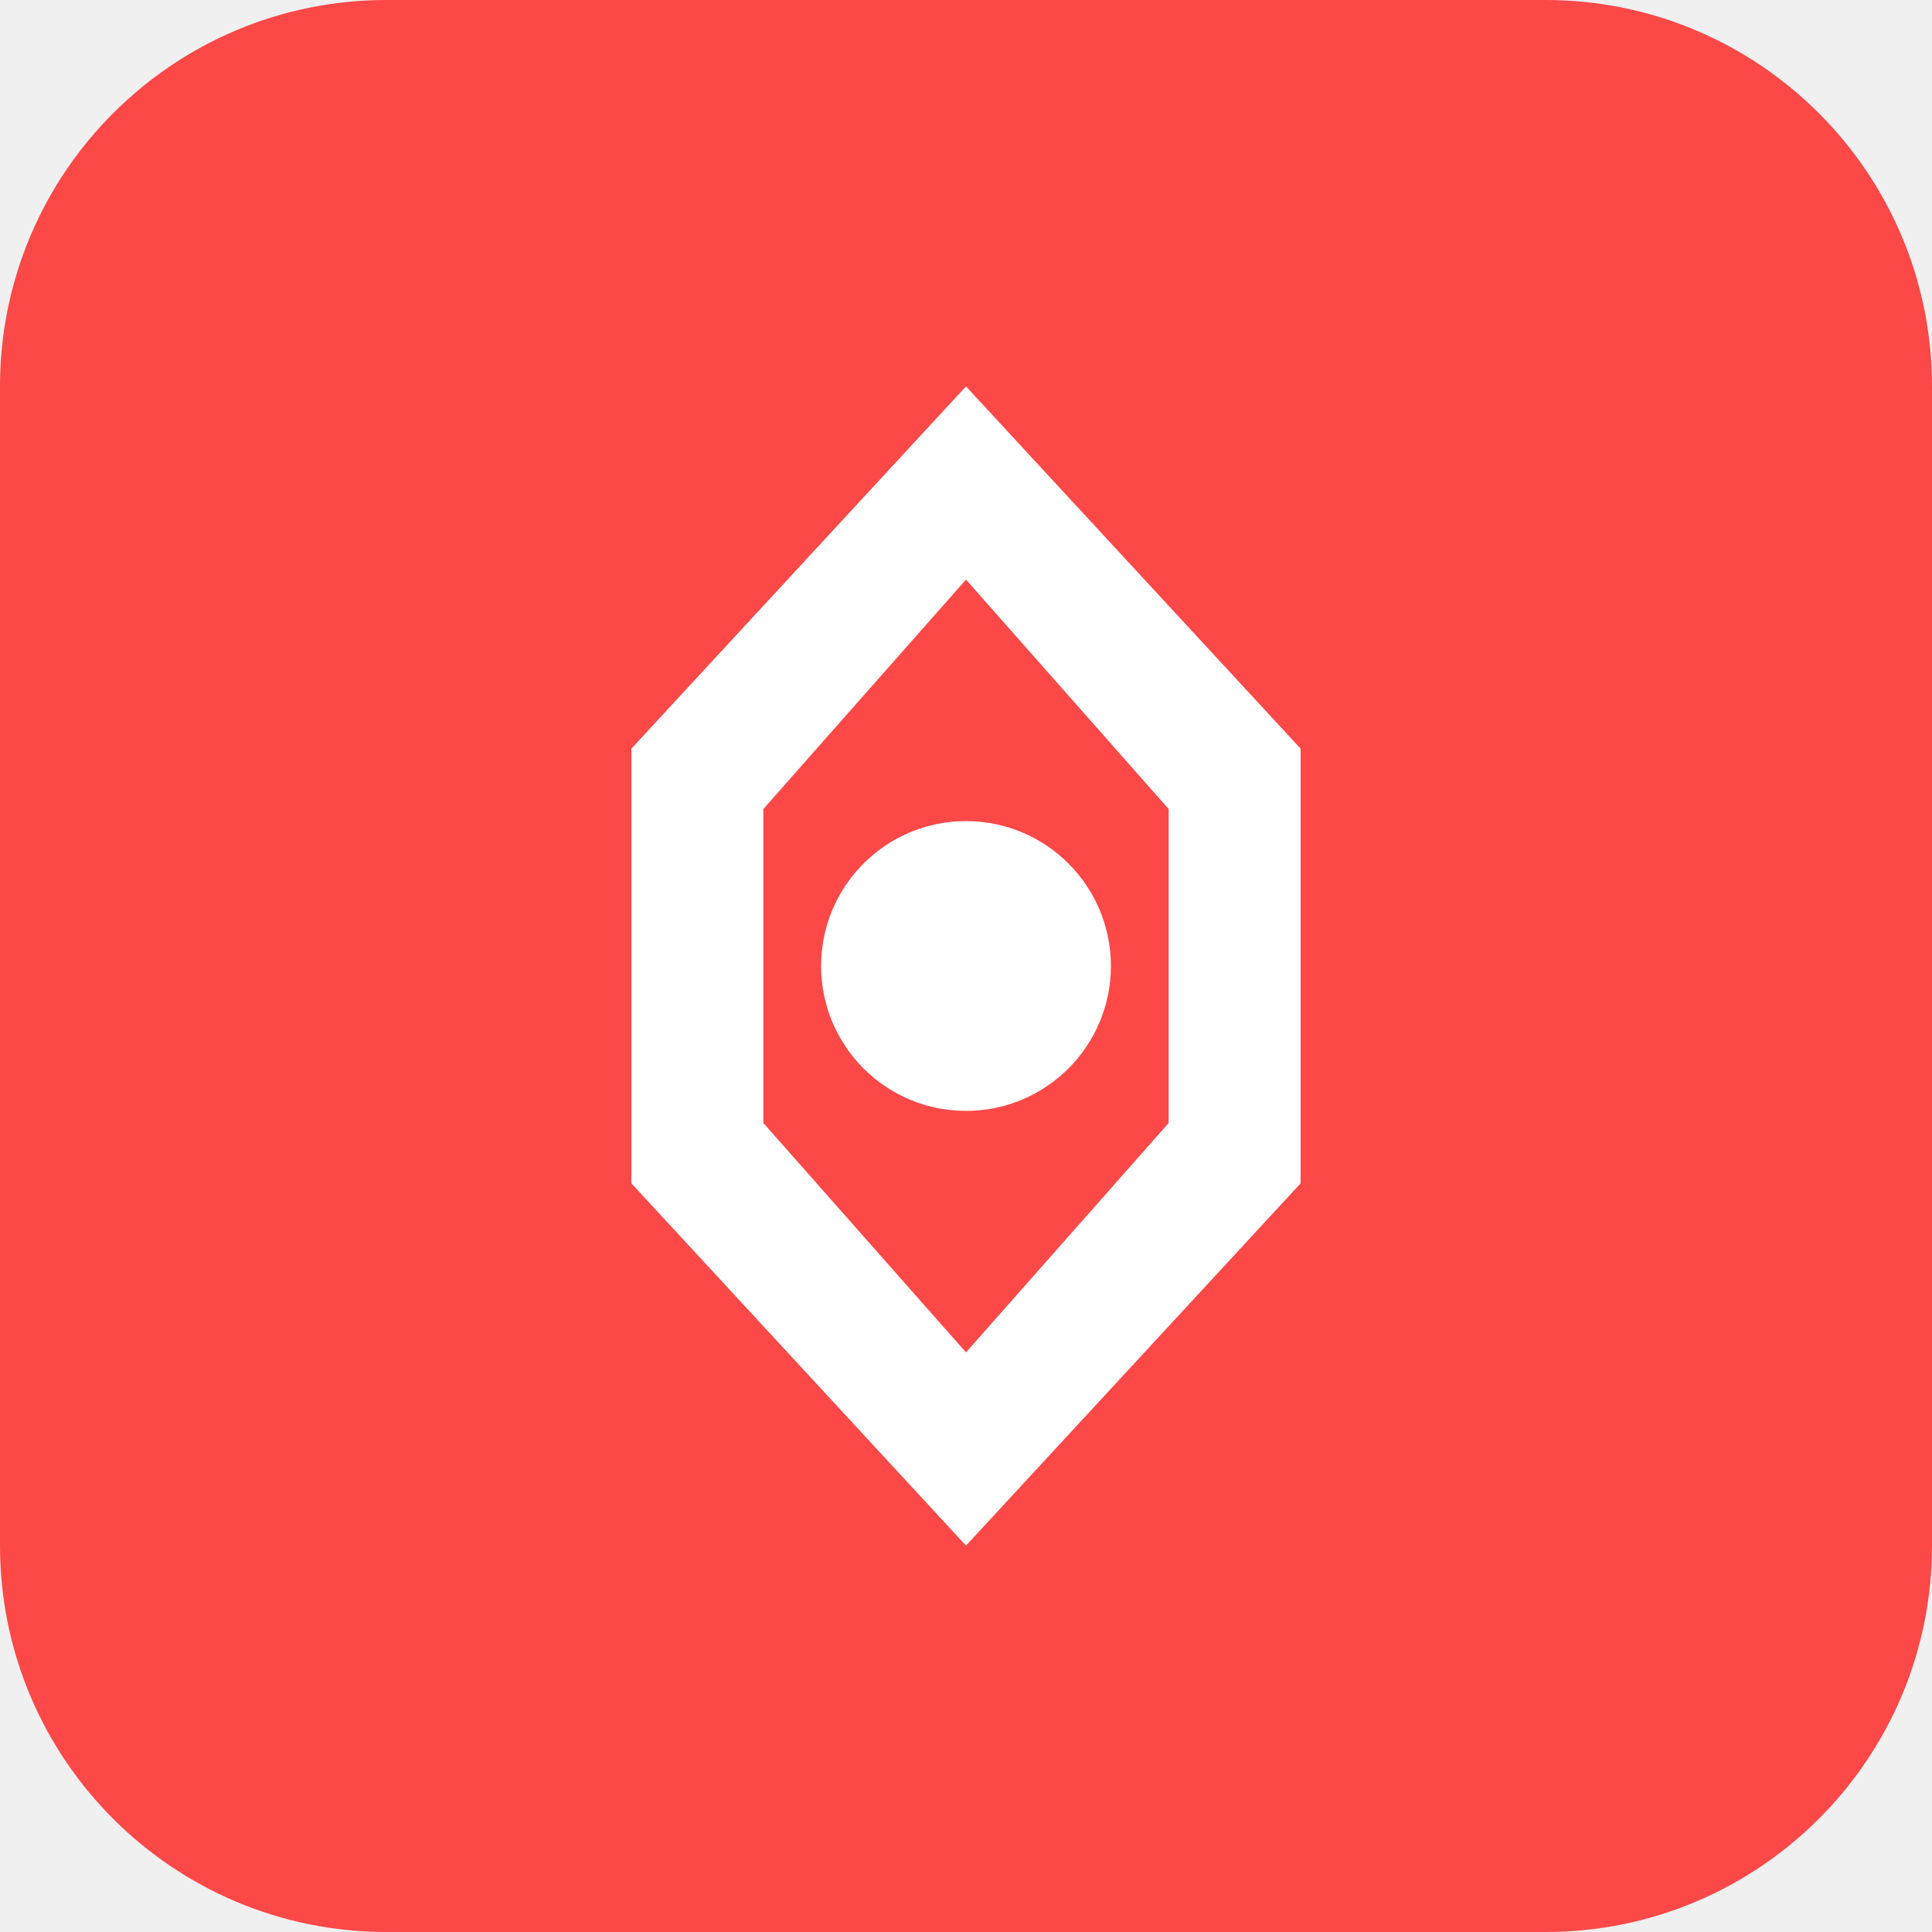
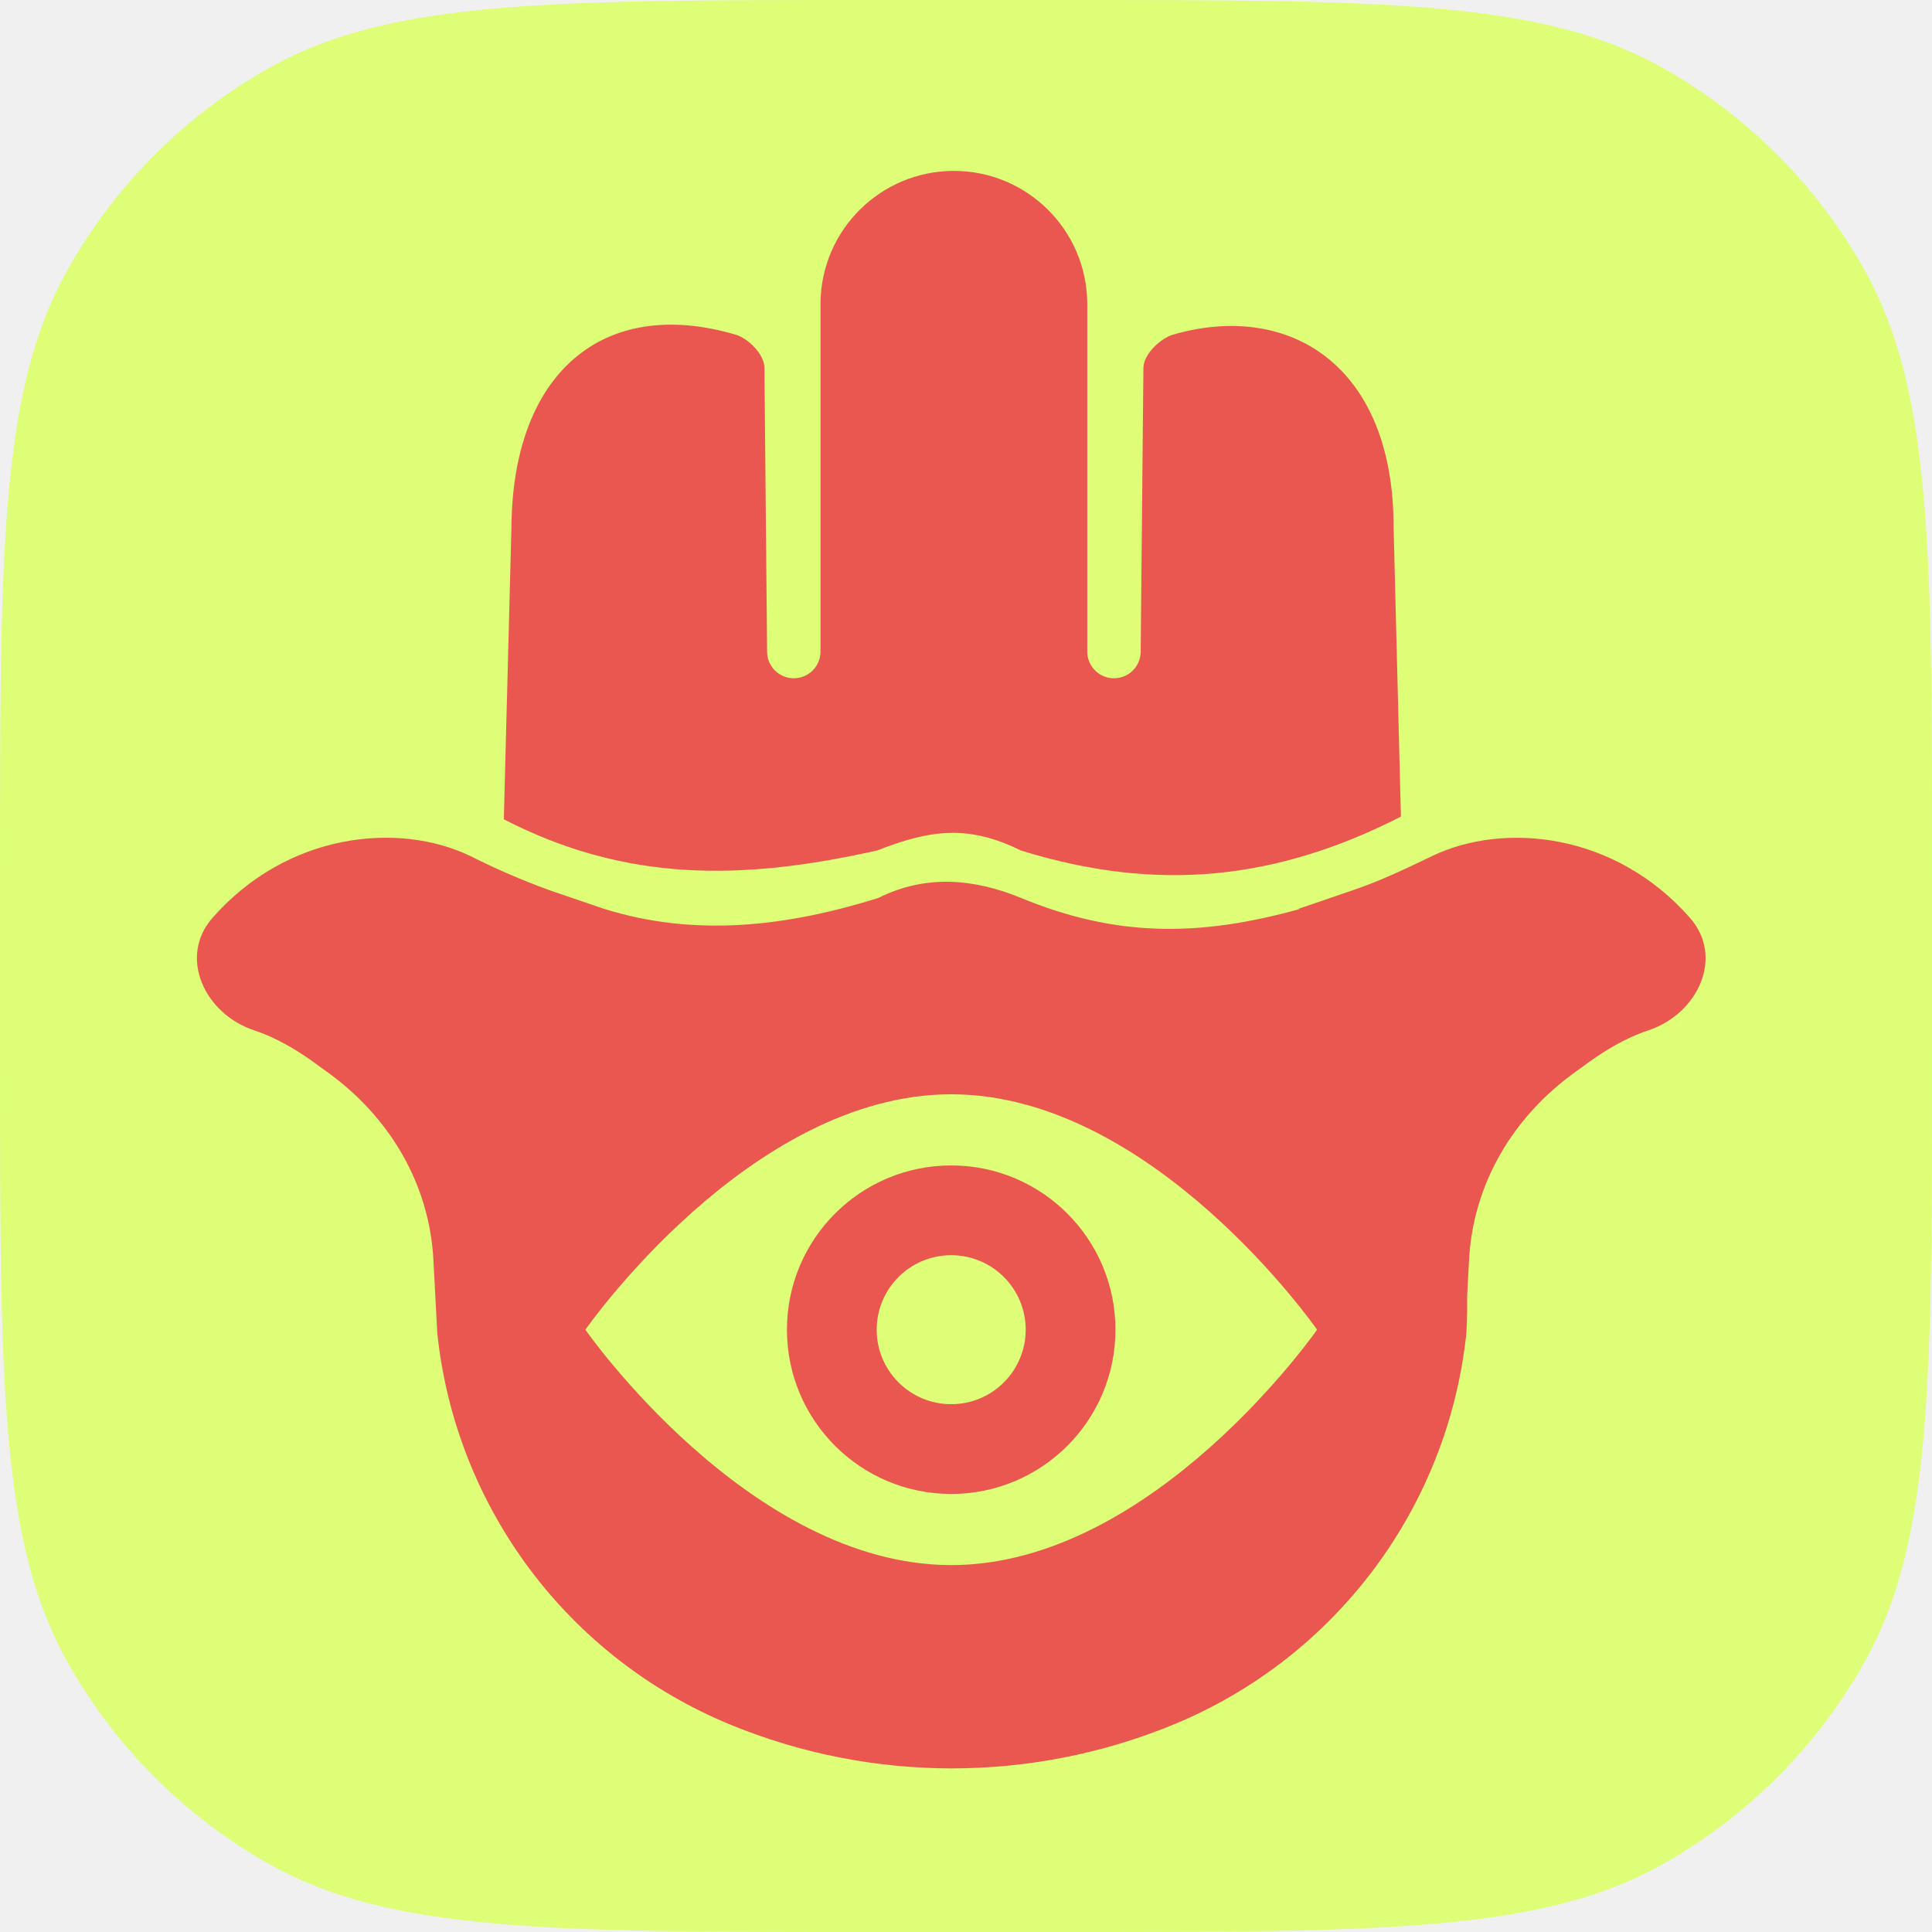
- <svg xmlns="http://www.w3.org/2000/svg" width="40" height="40" viewBox="0 0 40 40" fill="none">
-   <rect width="40" height="40" rx="8" fill="#FD4848" />
-   <path d="M20 8L26.928 15.5L26.928 24.5L20 32L13.072 24.5L13.072 15.5L20 8Z" fill="white" />
-   <path d="M20 12L24.196 16.75V23.25L20 28L15.804 23.25V16.75L20 12Z" fill="#FD4848" />
-   <circle cx="20" cy="20" r="3" fill="white" />
+ <svg xmlns="http://www.w3.org/2000/svg" width="128" height="128" viewBox="0 0 128 128">
+   <path fill="#ddfe76" fill-rule="evenodd" d="M0 70.25c0 21.255 0 31.883 4.463 39.852a35 35 0 0 0 13.435 13.435C25.867 128 36.495 128 57.75 128h12.5c21.255 0 31.883 0 39.852-4.463a35 35 0 0 0 13.435-13.435C128 102.133 128 91.505 128 70.25v-12.5c0-21.255 0-31.883-4.463-39.852a35 35 0 0 0-13.435-13.435C102.133 0 91.505 0 70.25 0h-12.5C36.495 0 25.867 0 17.898 4.463A35 35 0 0 0 4.463 17.898C0 25.867 0 36.495 0 57.75Z" />
+   <path fill="#ea5750" fill-rule="evenodd" d="m33.879 35.117-.5 19.165c8.107 4.168 15.75 4.075 24.74 2.063 3.56-1.397 6.056-1.702 9.511 0 9.067 2.816 16.969 1.95 25.185-2.243l-.485-19.187c0-10.805-7.004-14.962-14.632-12.739-.779.232-1.944 1.274-1.944 2.207l-.181 18.733a1.77 1.77 0 1 1-3.538-.015V20.067a8.838 8.838 0 0 0-17.675 0V43.1a1.77 1.77 0 1 1-3.538.015l-.176-18.743c0-.923-1.109-1.96-1.882-2.192-8.8-2.61-14.88 2.538-14.88 12.936Zm2.475 23.843a48.43 48.43 0 0 1-5.209-2.254c-4.73-2.269-12.095-1.562-17.072 4.111-2.274 2.6-.515 6.36 2.77 7.448 1.583.526 3.017 1.413 4.353 2.408l.464.336c4.132 2.965 6.793 7.406 7.056 12.486l.253 4.812a31.616 31.616 0 0 0 19.428 25.959 38.59 38.59 0 0 0 29.327 0 31.616 31.616 0 0 0 19.429-25.959c.046-.825.061-1.65.051-2.465l.124-2.347c.263-5.08 2.924-9.52 7.056-12.486l.464-.336c1.34-.995 2.77-1.882 4.353-2.408 3.285-1.089 5.05-4.849 2.77-7.448-4.978-5.673-12.343-6.375-17.072-4.11-1.718.825-3.435 1.65-5.21 2.253l-3.62 1.238-.01.041c-6.654 1.842-12.12 1.847-18.398-.742-3.177-1.31-6.38-1.558-9.48 0-5.967 1.856-12.048 2.64-18.206.701l-3.626-1.238Zm26.665 44.732c13.39 0 24.241-15.596 24.241-15.596S76.41 72.499 63.02 72.499c-13.385 0-24.236 15.597-24.236 15.597s10.851 15.596 24.24 15.596Zm10.883-15.596c0 6.01-4.872 10.882-10.883 10.882-6.01 0-10.882-4.872-10.882-10.882s4.872-10.883 10.882-10.883 10.883 4.872 10.883 10.883Zm-10.883 4.936a4.936 4.936 0 1 0 0-9.872 4.936 4.936 0 0 0 0 9.872Z" />
</svg>
